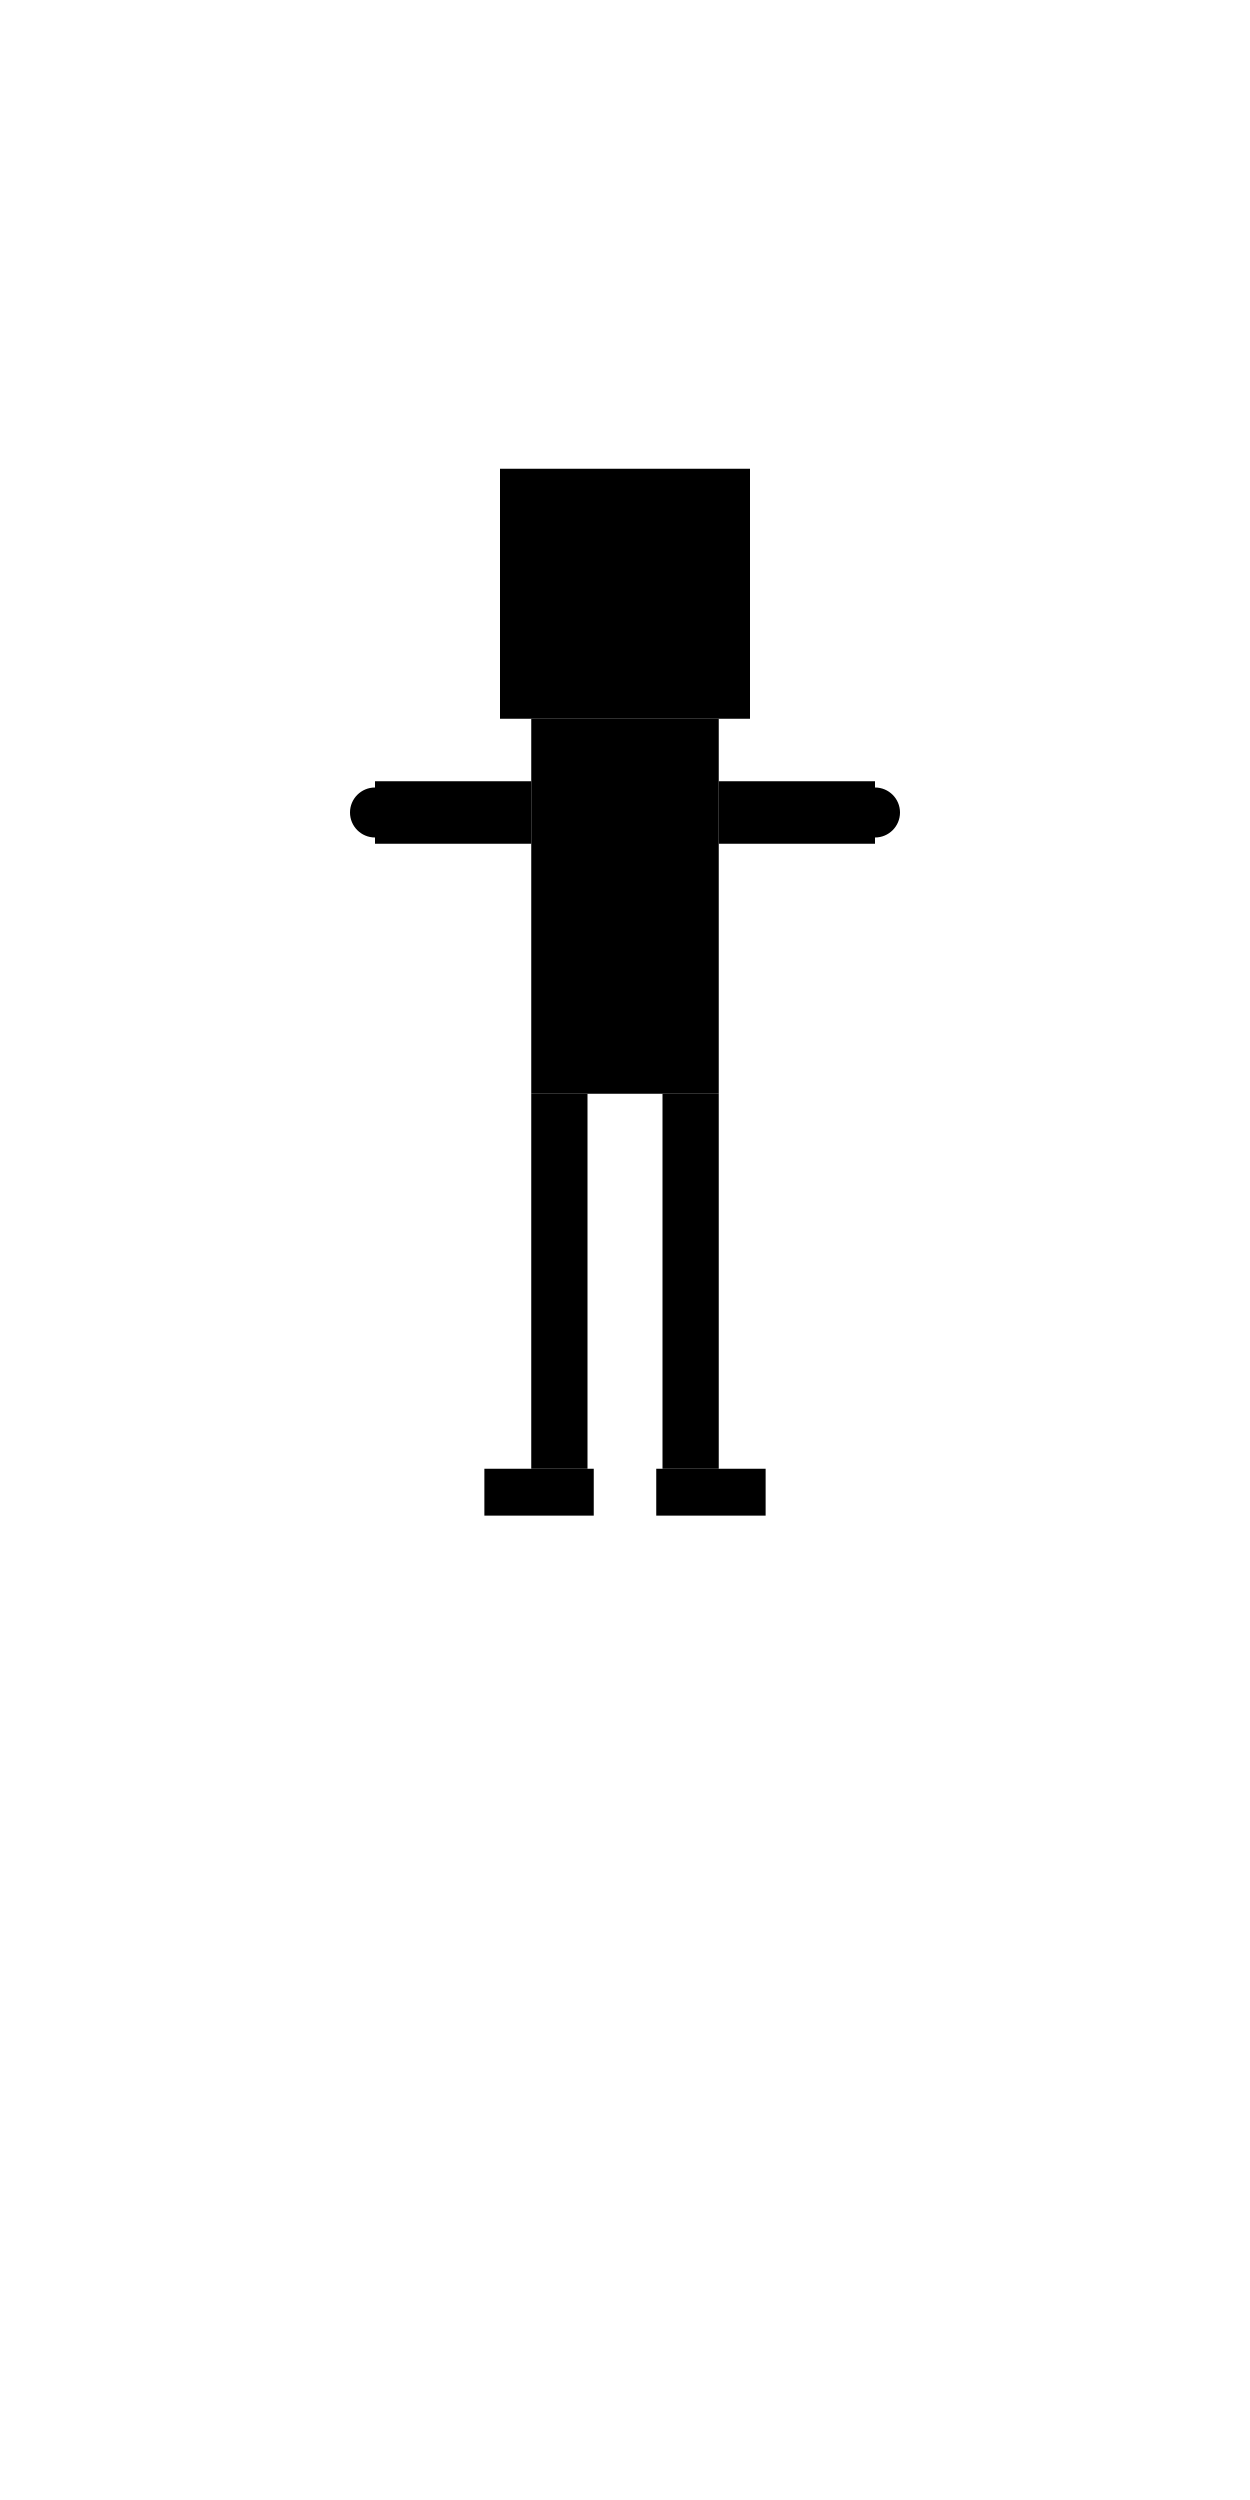
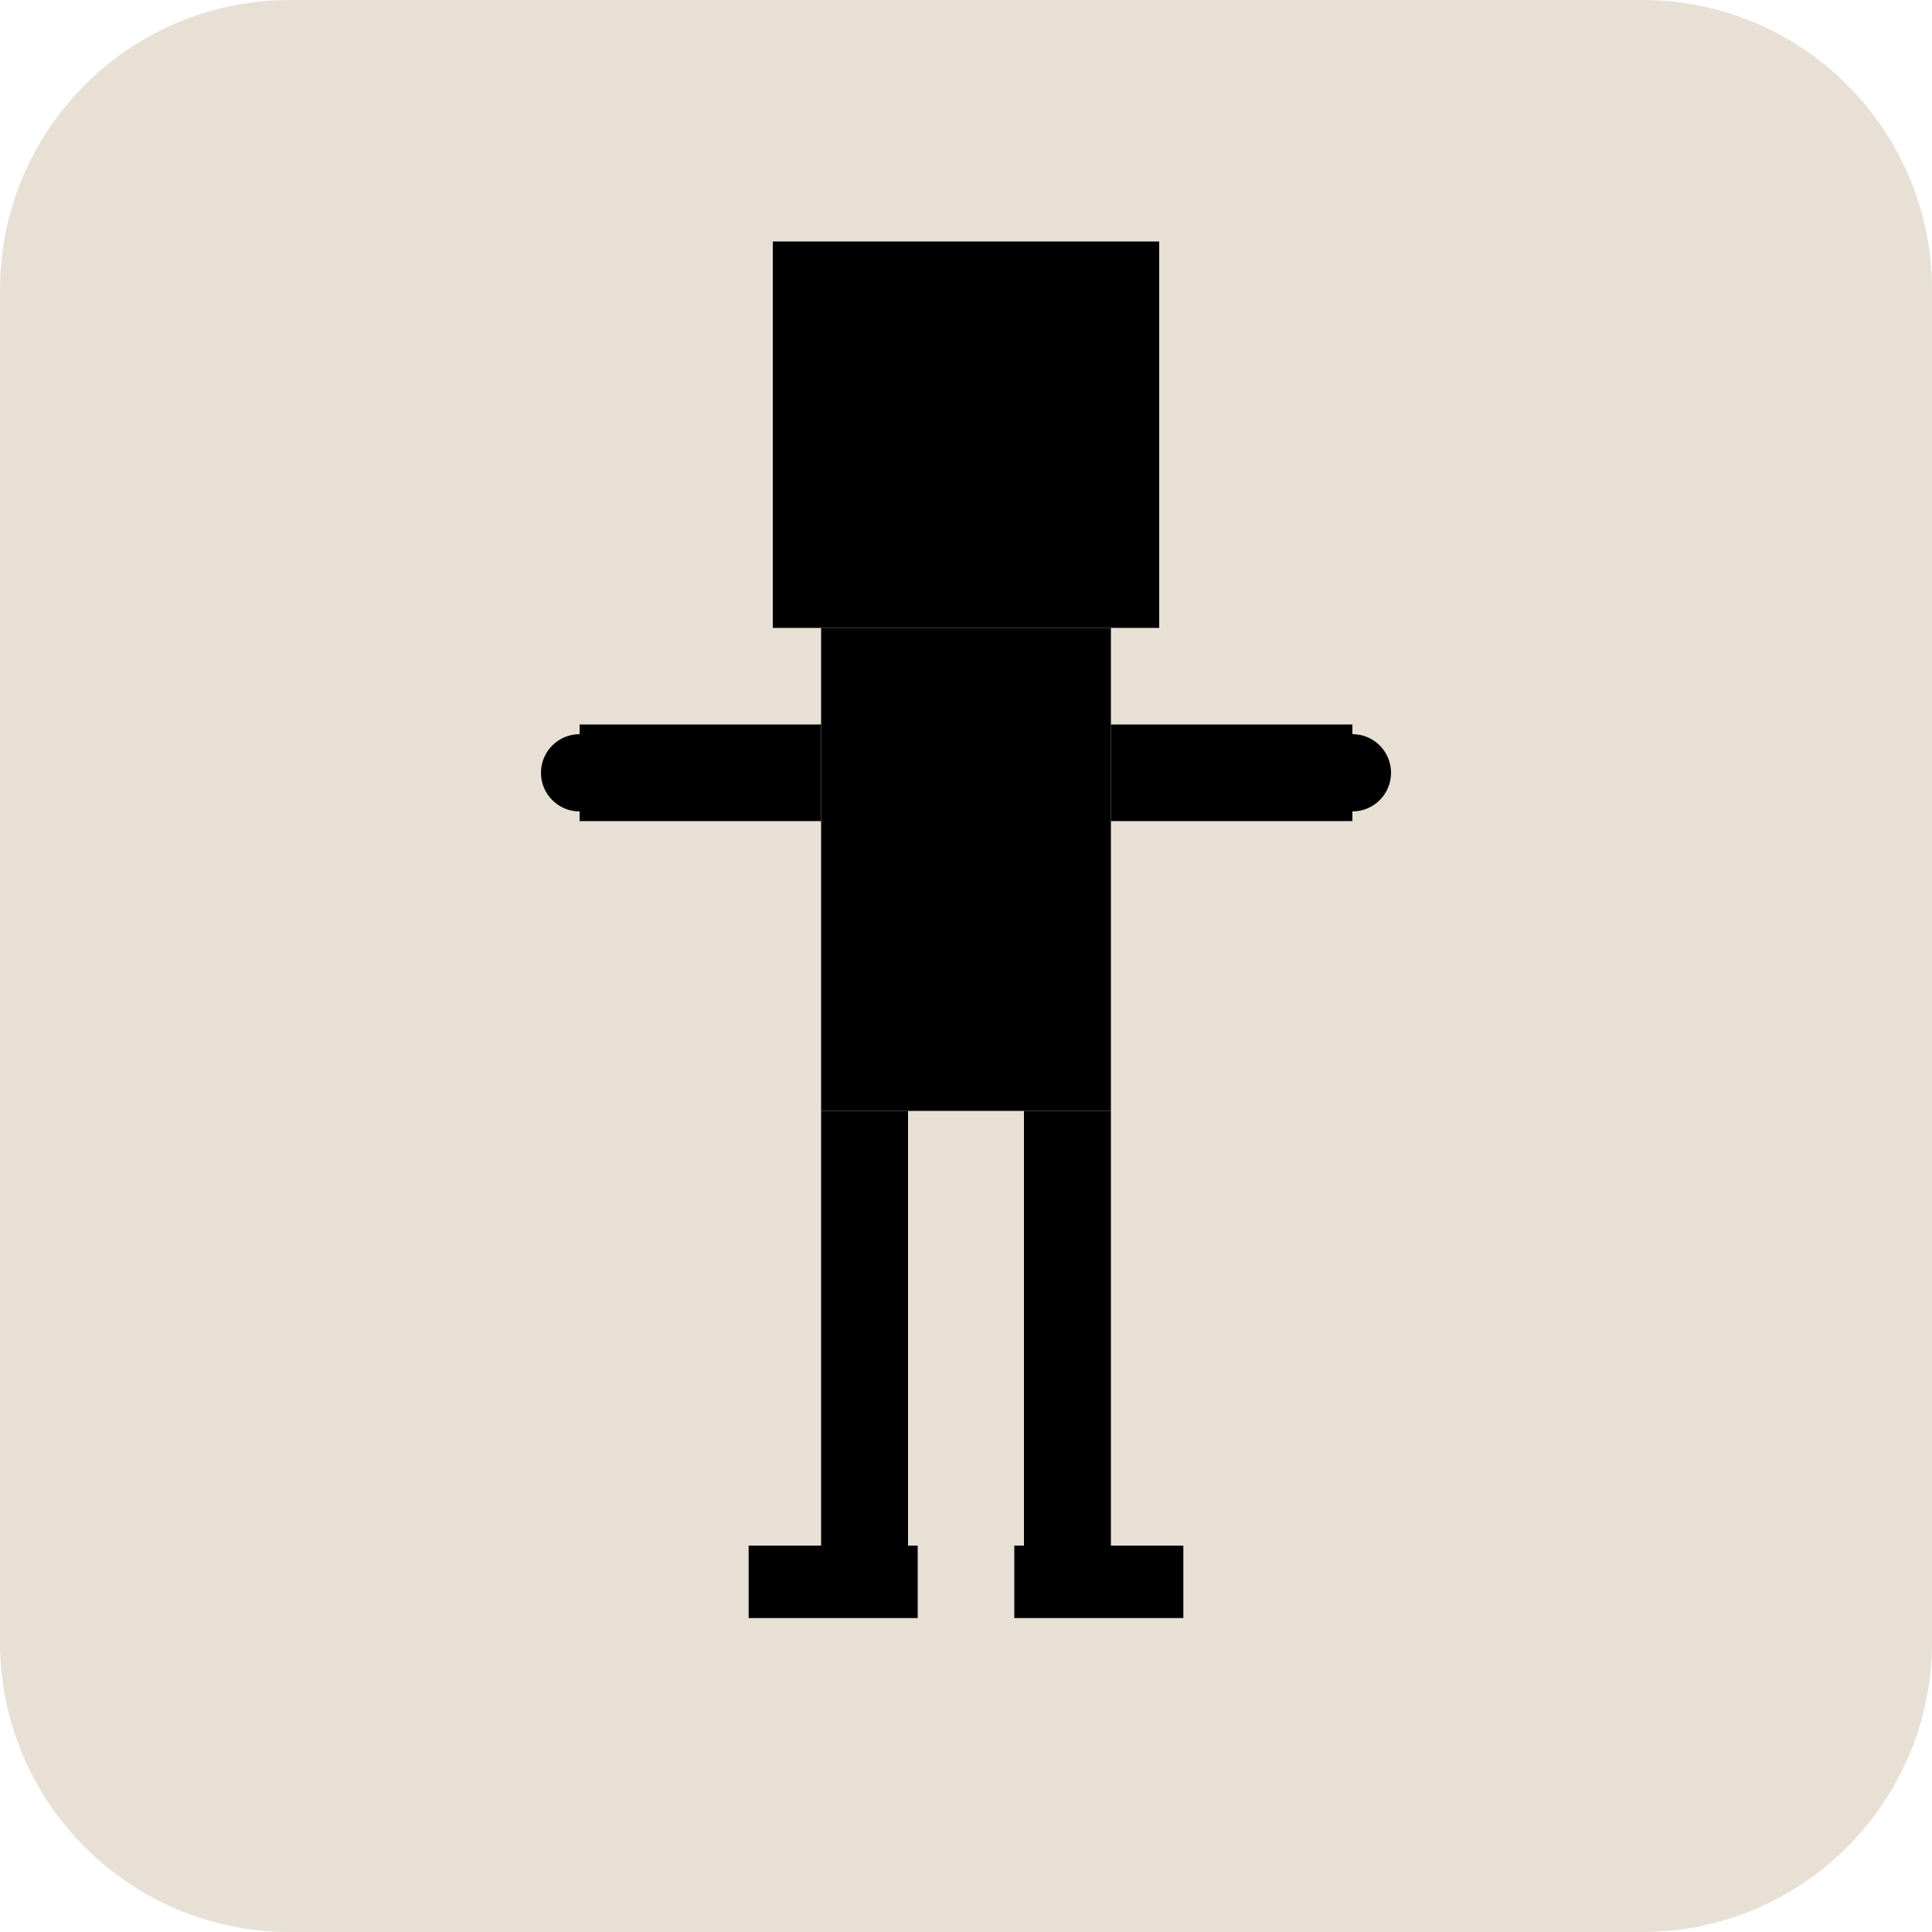
- <svg xmlns="http://www.w3.org/2000/svg" viewBox="0 0 400 800">
-   <rect x="160" y="150" width="80" height="80" fill="black" />
-   <rect x="170" y="230" width="60" height="120" fill="black" />
-   <rect x="120" y="250" width="50" height="20" fill="black" />
-   <circle cx="120" cy="260" r="8" fill="black" />
-   <rect x="230" y="250" width="50" height="20" fill="black" />
-   <circle cx="280" cy="260" r="8" fill="black" />
-   <rect x="170" y="350" width="18" height="120" fill="black" />
-   <rect x="212" y="350" width="18" height="120" fill="black" />
-   <rect x="155" y="470" width="35" height="15" fill="black" />
-   <rect x="210" y="470" width="35" height="15" fill="black" />
+ <svg xmlns="http://www.w3.org/2000/svg" viewBox="0 0 400 400">
+   <rect width="400" height="400" fill="#e8e0d5" rx="60" ry="60" />
+   <rect x="160" y="50" width="80" height="80" fill="black" />
+   <rect x="170" y="130" width="60" height="100" fill="black" />
+   <rect x="120" y="150" width="50" height="20" fill="black" />
+   <circle cx="120" cy="160" r="8" fill="black" />
+   <rect x="230" y="150" width="50" height="20" fill="black" />
+   <circle cx="280" cy="160" r="8" fill="black" />
+   <rect x="170" y="230" width="18" height="90" fill="black" />
+   <rect x="212" y="230" width="18" height="90" fill="black" />
+   <rect x="155" y="320" width="35" height="15" fill="black" />
+   <rect x="210" y="320" width="35" height="15" fill="black" />
</svg>
